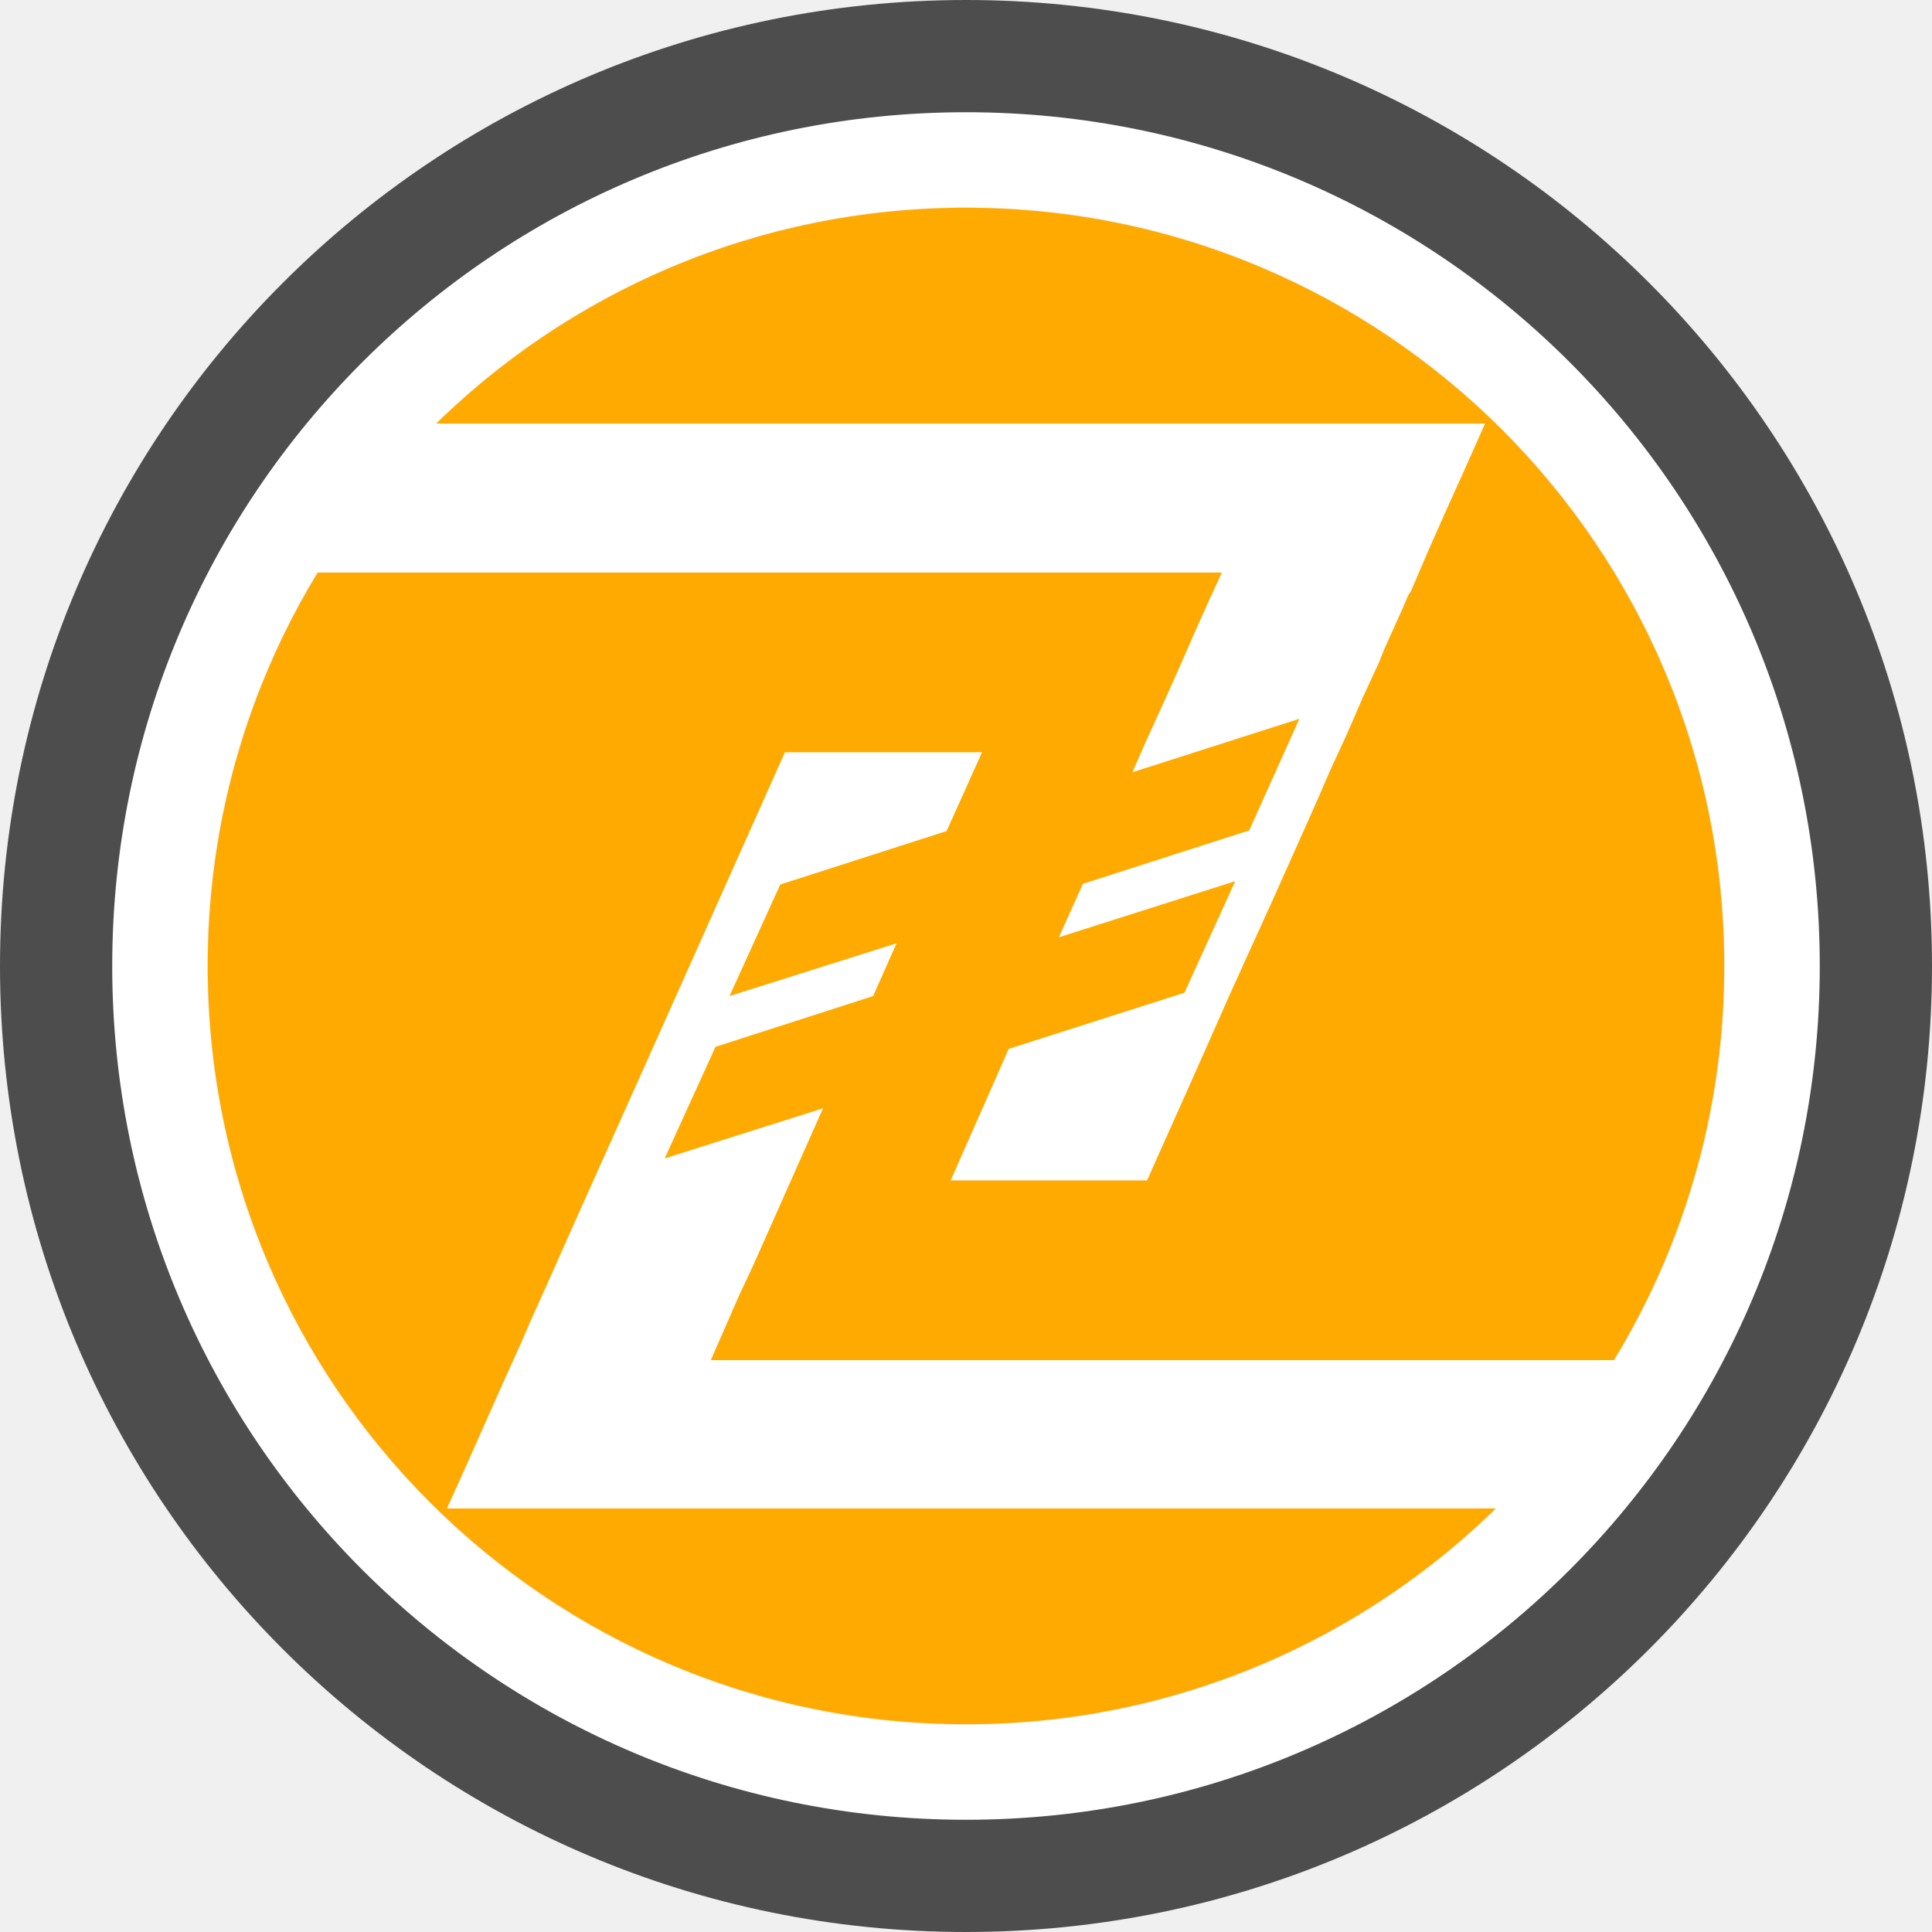
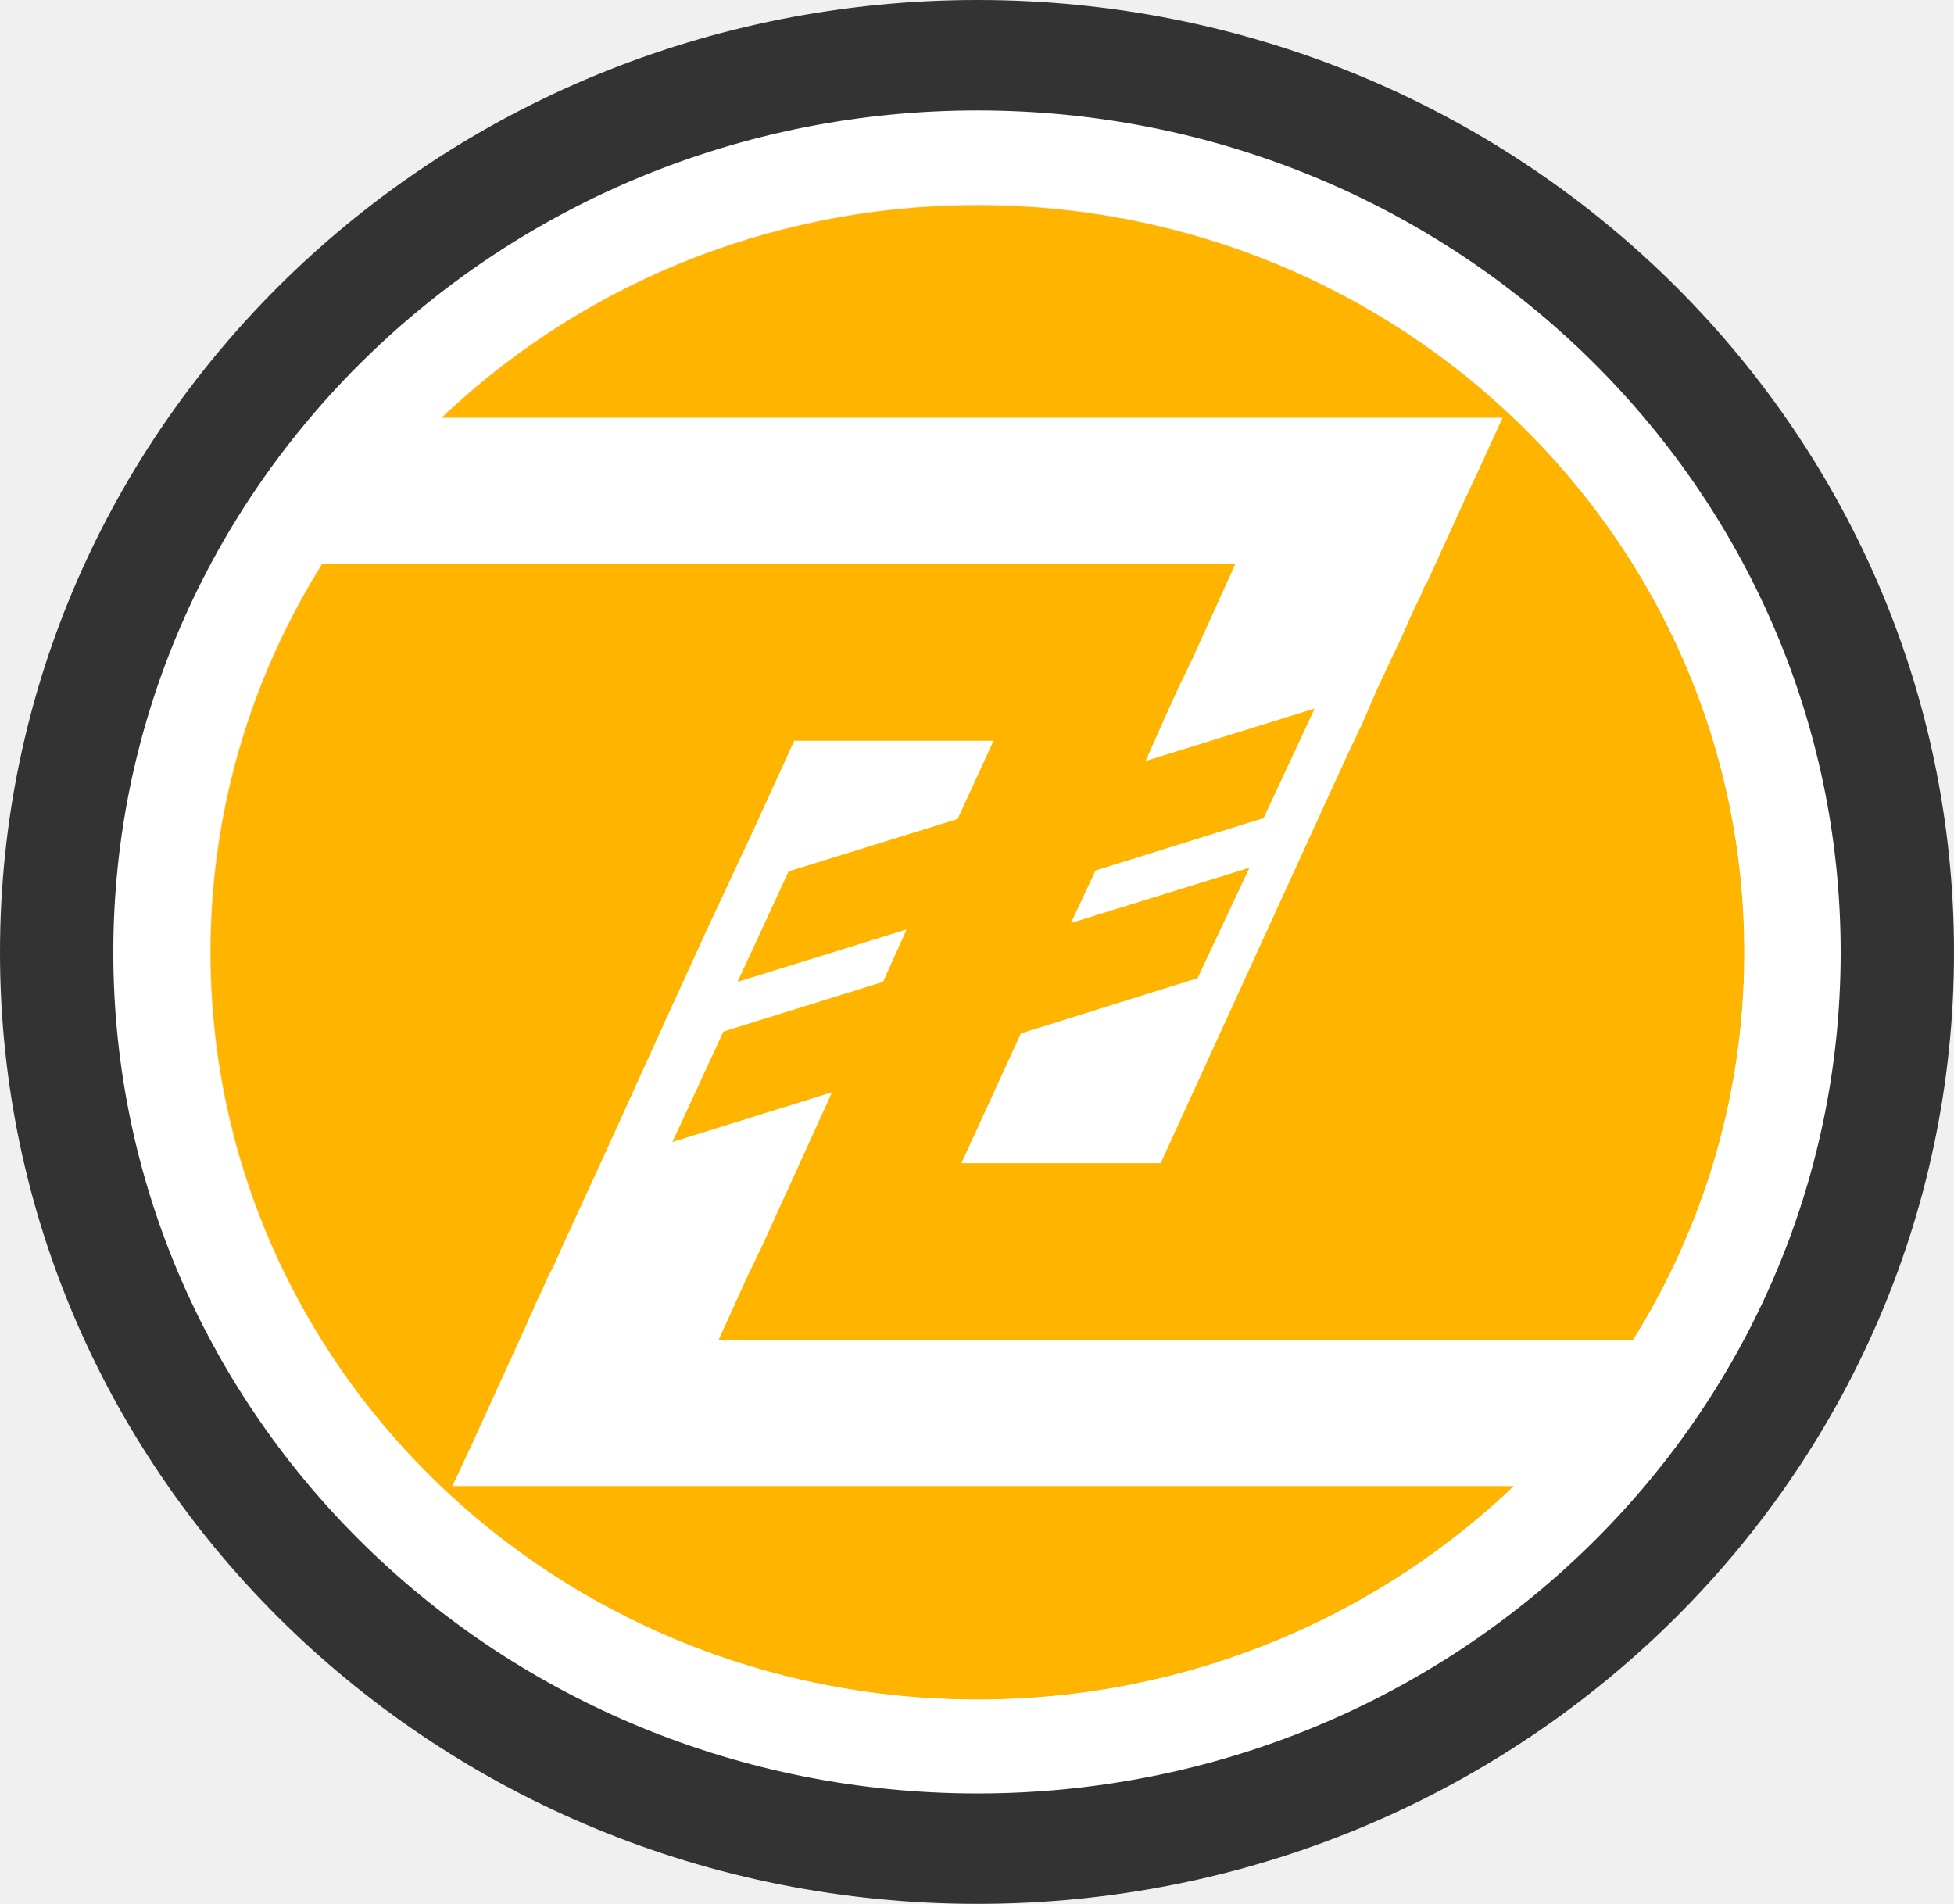
- <svg xmlns="http://www.w3.org/2000/svg" xml:space="preserve" width="23.408cm" height="23.408cm" version="1.1" style="shape-rendering:geometricPrecision; text-rendering:geometricPrecision; image-rendering:optimizeQuality; fill-rule:evenodd; clip-rule:evenodd" viewBox="0 0 2892 2892">
-   <defs>
-     <style type="text/css">
-    
-     .fil2 {fill:#4D4D4D}
-     .fil0 {fill:#FFAA00}
-     .fil1 {fill:white}
-    
-   </style>
-   </defs>
-   <g id="Layer_x0020_1">
-     <g id="_2227131665904">
-       <circle class="fil0" cx="1446" cy="1446" r="1135" />
-       <path class="fil1" d="M2457 2036c-50,81 -109,156 -177,222l-431 0 -394 0 -393 0 -393 0 28 -62 28 -63 28 -63 28 -62 0 0 0 0 0 0 0 0 3 -7 3 -7 3 -7 3 -7 9 -20 9 -20 9 -20 9 -20 0 0 0 0 0 0 0 0 23 -52c45,-100 89,-199 134,-299l63 -141 63 -141 63 -141 74 0 73 0 74 0 74 0 -53 118 -249 80 -76 167 250 -79 -35 79 -236 76 -76 167 237 -75 -104 234 -22 47 -21 48 -21 48 338 0 339 0 339 0 377 0zm-1994 -1179c50,-82 109,-156 177,-223l404 0 393 0 393 0 393 0 -28 63 -28 62 -28 63 -27 63 0 0 0 0 0 0 0 0 -4 6 -3 7 -3 7 -3 7 -9 20 -9 20 -9 20 -8 20 0 0 0 0 0 0 0 0 -24 52 -23 53 -24 52 -23 53 -63 141 -64 141 -63 142 -63 141 -73 0 -74 0 -74 0 -73 0 87 -197 263 -84 76 -167 -264 84 36 -80 249 -80 75 -167 -250 80 23 -52 26 -57 0 0 0 0 0 0 0 0 21 -47 21 -48 21 -47 22 -48 -339 0 -339 0 -338 0 -350 0z" />
-       <path class="fil1" d="M1446 161c710,0 1286,575 1286,1285 0,710 -576,1286 -1286,1286 -710,0 -1285,-576 -1285,-1286 0,-710 575,-1285 1285,-1285zm0 149c628,0 1136,509 1136,1136 0,628 -508,1136 -1136,1136 -627,0 -1136,-508 -1136,-1136 0,-627 509,-1136 1136,-1136z" />
-       <path class="fil2" d="M1446 0c799,0 1446,647 1446,1446 0,799 -647,1446 -1446,1446 -799,0 -1446,-647 -1446,-1446 0,-799 647,-1446 1446,-1446zm0 168c706,0 1278,572 1278,1278 0,706 -572,1278 -1278,1278 -706,0 -1278,-572 -1278,-1278 0,-706 572,-1278 1278,-1278z" />
-     </g>
+ <svg xmlns="http://www.w3.org/2000/svg" id="svg" version="1.1" width="65" height="63.332" viewBox="0 0 65 63.332">
+   <defs id="defs11" />
+   <g style="clip-rule:evenodd;fill-rule:evenodd;stroke-linejoin:round;stroke-miterlimit:1.414;image-rendering:optimizeQuality;shape-rendering:geometricPrecision;text-rendering:geometricPrecision" id="_2227055852992" transform="scale(0.03141614,0.03060975)">
+     <circle class="fil0" cx="1035" cy="1035" r="812" id="circle7" style="fill:#ffb400;fill-opacity:1" />
+     <path class="fil1" d="m 1758,1456 c -36,59 -78,112 -127,159 H 1323 1041 760 479 l 20,-44 20,-45 20,-45 20,-45 v 0 0 0 0 l 2,-5 2,-4 2,-5 2,-5 7,-15 6,-14 7,-14 6,-14 v 0 0 0 0 l 17,-38 c 32,-71 63,-142 95,-214 l 45,-101 46,-101 45,-101 h 52 53 53 53 l -38,85 -179,57 -54,120 179,-57 -25,57 -169,54 -54,120 169,-54 -74,167 -16,34 -15,34 -15,34 h 242 243 242 z M 331,613 c 36,-58 78,-112 127,-159 h 289 281 281 282 l -20,45 -20,44 -20,45 -20,45 v 0 0 0 0 l -3,5 -2,5 -2,5 -2,4 -7,15 -6,14 -6,14 -7,15 v 0 0 0 0 l -17,37 -16,38 -17,37 -17,38 -45,101 -45,101 -45,101 -45,101 h -53 -53 -53 -52 l 63,-141 187,-60 55,-120 -189,60 26,-57 178,-57 54,-119 -179,57 16,-37 18,-41 v 0 0 0 0 l 16,-34 15,-34 15,-34 15,-34 H 1066 824 581 Z" id="path9" style="fill:#ffffff" />
+     <path class="fil1" d="m 1035,115 c 507,0 919,412 919,920 0,507 -412,919 -919,919 -508,0 -920,-412 -920,-919 0,-508 412,-920 920,-920 z m 0,107 c 448,0 812,364 812,813 0,448 -364,812 -812,812 -449,0 -813,-364 -813,-812 0,-449 364,-813 813,-813 z" id="path11" style="fill:#ffffff" />
+     <path class="fil2" d="m 1035,0 c 571,0 1034,463 1034,1035 0,571 -463,1034 -1034,1034 C 463,2069 0,1606 0,1035 0,463 463,0 1035,0 Z m 0,120 c 505,0 914,410 914,915 0,505 -409,914 -914,914 -505,0 -915,-409 -915,-914 0,-505 410,-915 915,-915 z" id="path13" style="fill:#333333" />
  </g>
</svg>
